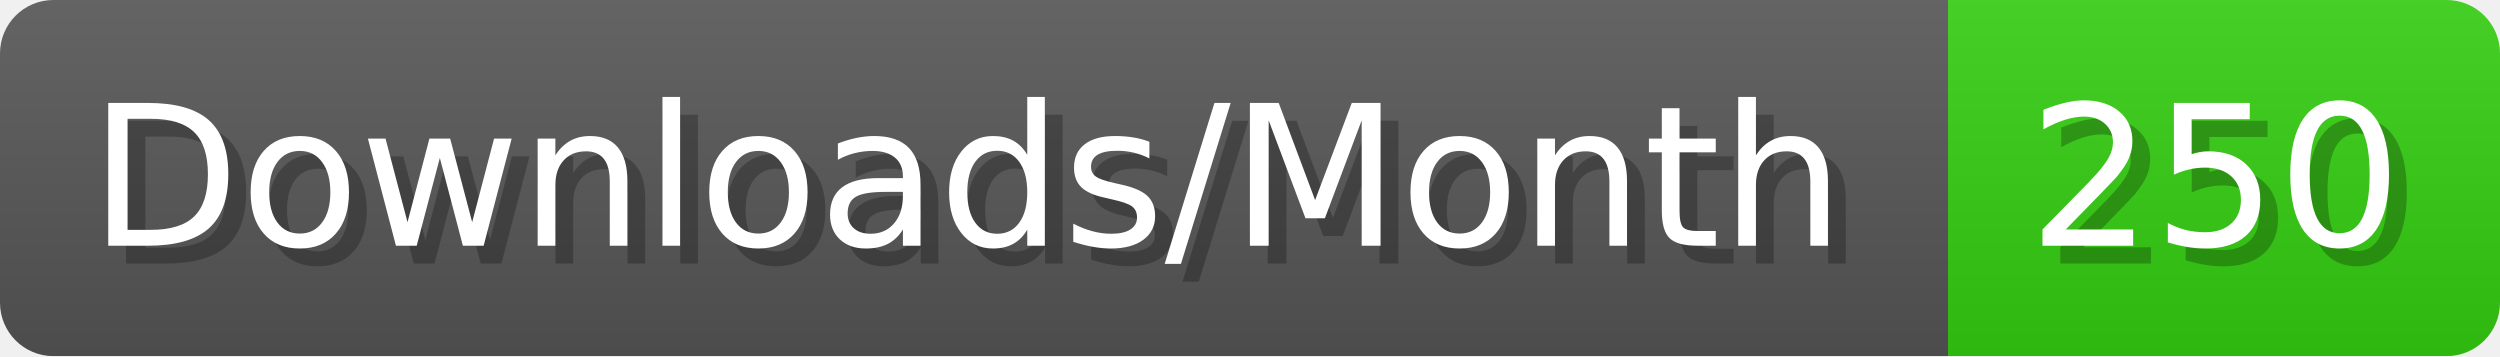
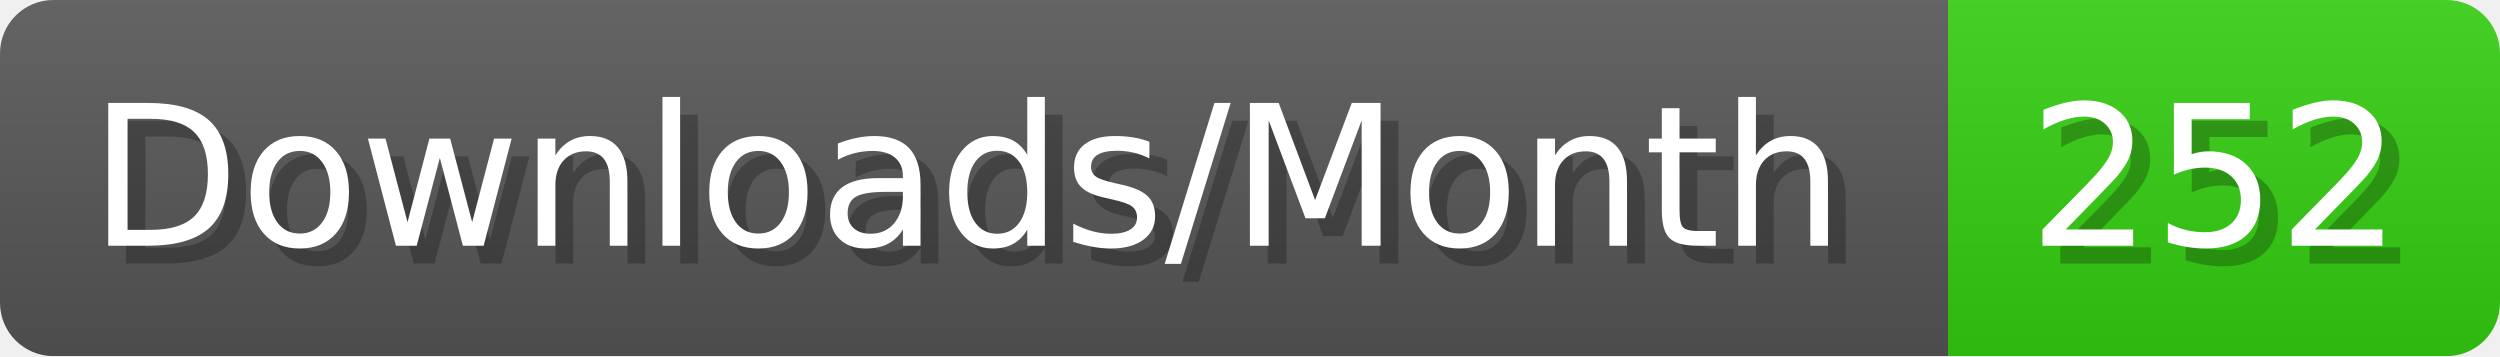
- <svg xmlns="http://www.w3.org/2000/svg" width="140.4" height="20" viewBox="0 0 1404 200" role="img" aria-label="Downloads/Month: 250">
+ <svg xmlns="http://www.w3.org/2000/svg" width="140.4" height="20" viewBox="0 0 1404 200" role="img" aria-label="Downloads/Month: 252">
  <linearGradient id="YlXUI" x2="0" y2="100%">
    <stop offset="0" stop-opacity=".1" stop-color="#EEE" />
    <stop offset="1" stop-opacity=".1" />
  </linearGradient>
  <mask id="JHhop">
    <rect width="1404" height="200" rx="30" fill="#FFF" />
  </mask>
  <g mask="url(#JHhop)">
    <rect width="1094" height="200" fill="#555" />
    <rect width="310" height="200" fill="#3C1" x="1094" />
    <rect width="1404" height="200" fill="url(#YlXUI)" />
  </g>
  <g aria-hidden="true" fill="#fff" text-anchor="start" font-family="Verdana,DejaVu Sans,sans-serif" font-size="110">
    <text x="60" y="148" textLength="994" fill="#000" opacity="0.25">Downloads/Month</text>
    <text x="50" y="138" textLength="994">Downloads/Month</text>
-     <text x="1149" y="148" textLength="210" fill="#000" opacity="0.25">250</text>
-     <text x="1139" y="138" textLength="210">250</text>
+     <text x="1149" y="148" textLength="210" fill="#000" opacity="0.25">252</text>
+     <text x="1139" y="138" textLength="210">252</text>
  </g>
</svg>
